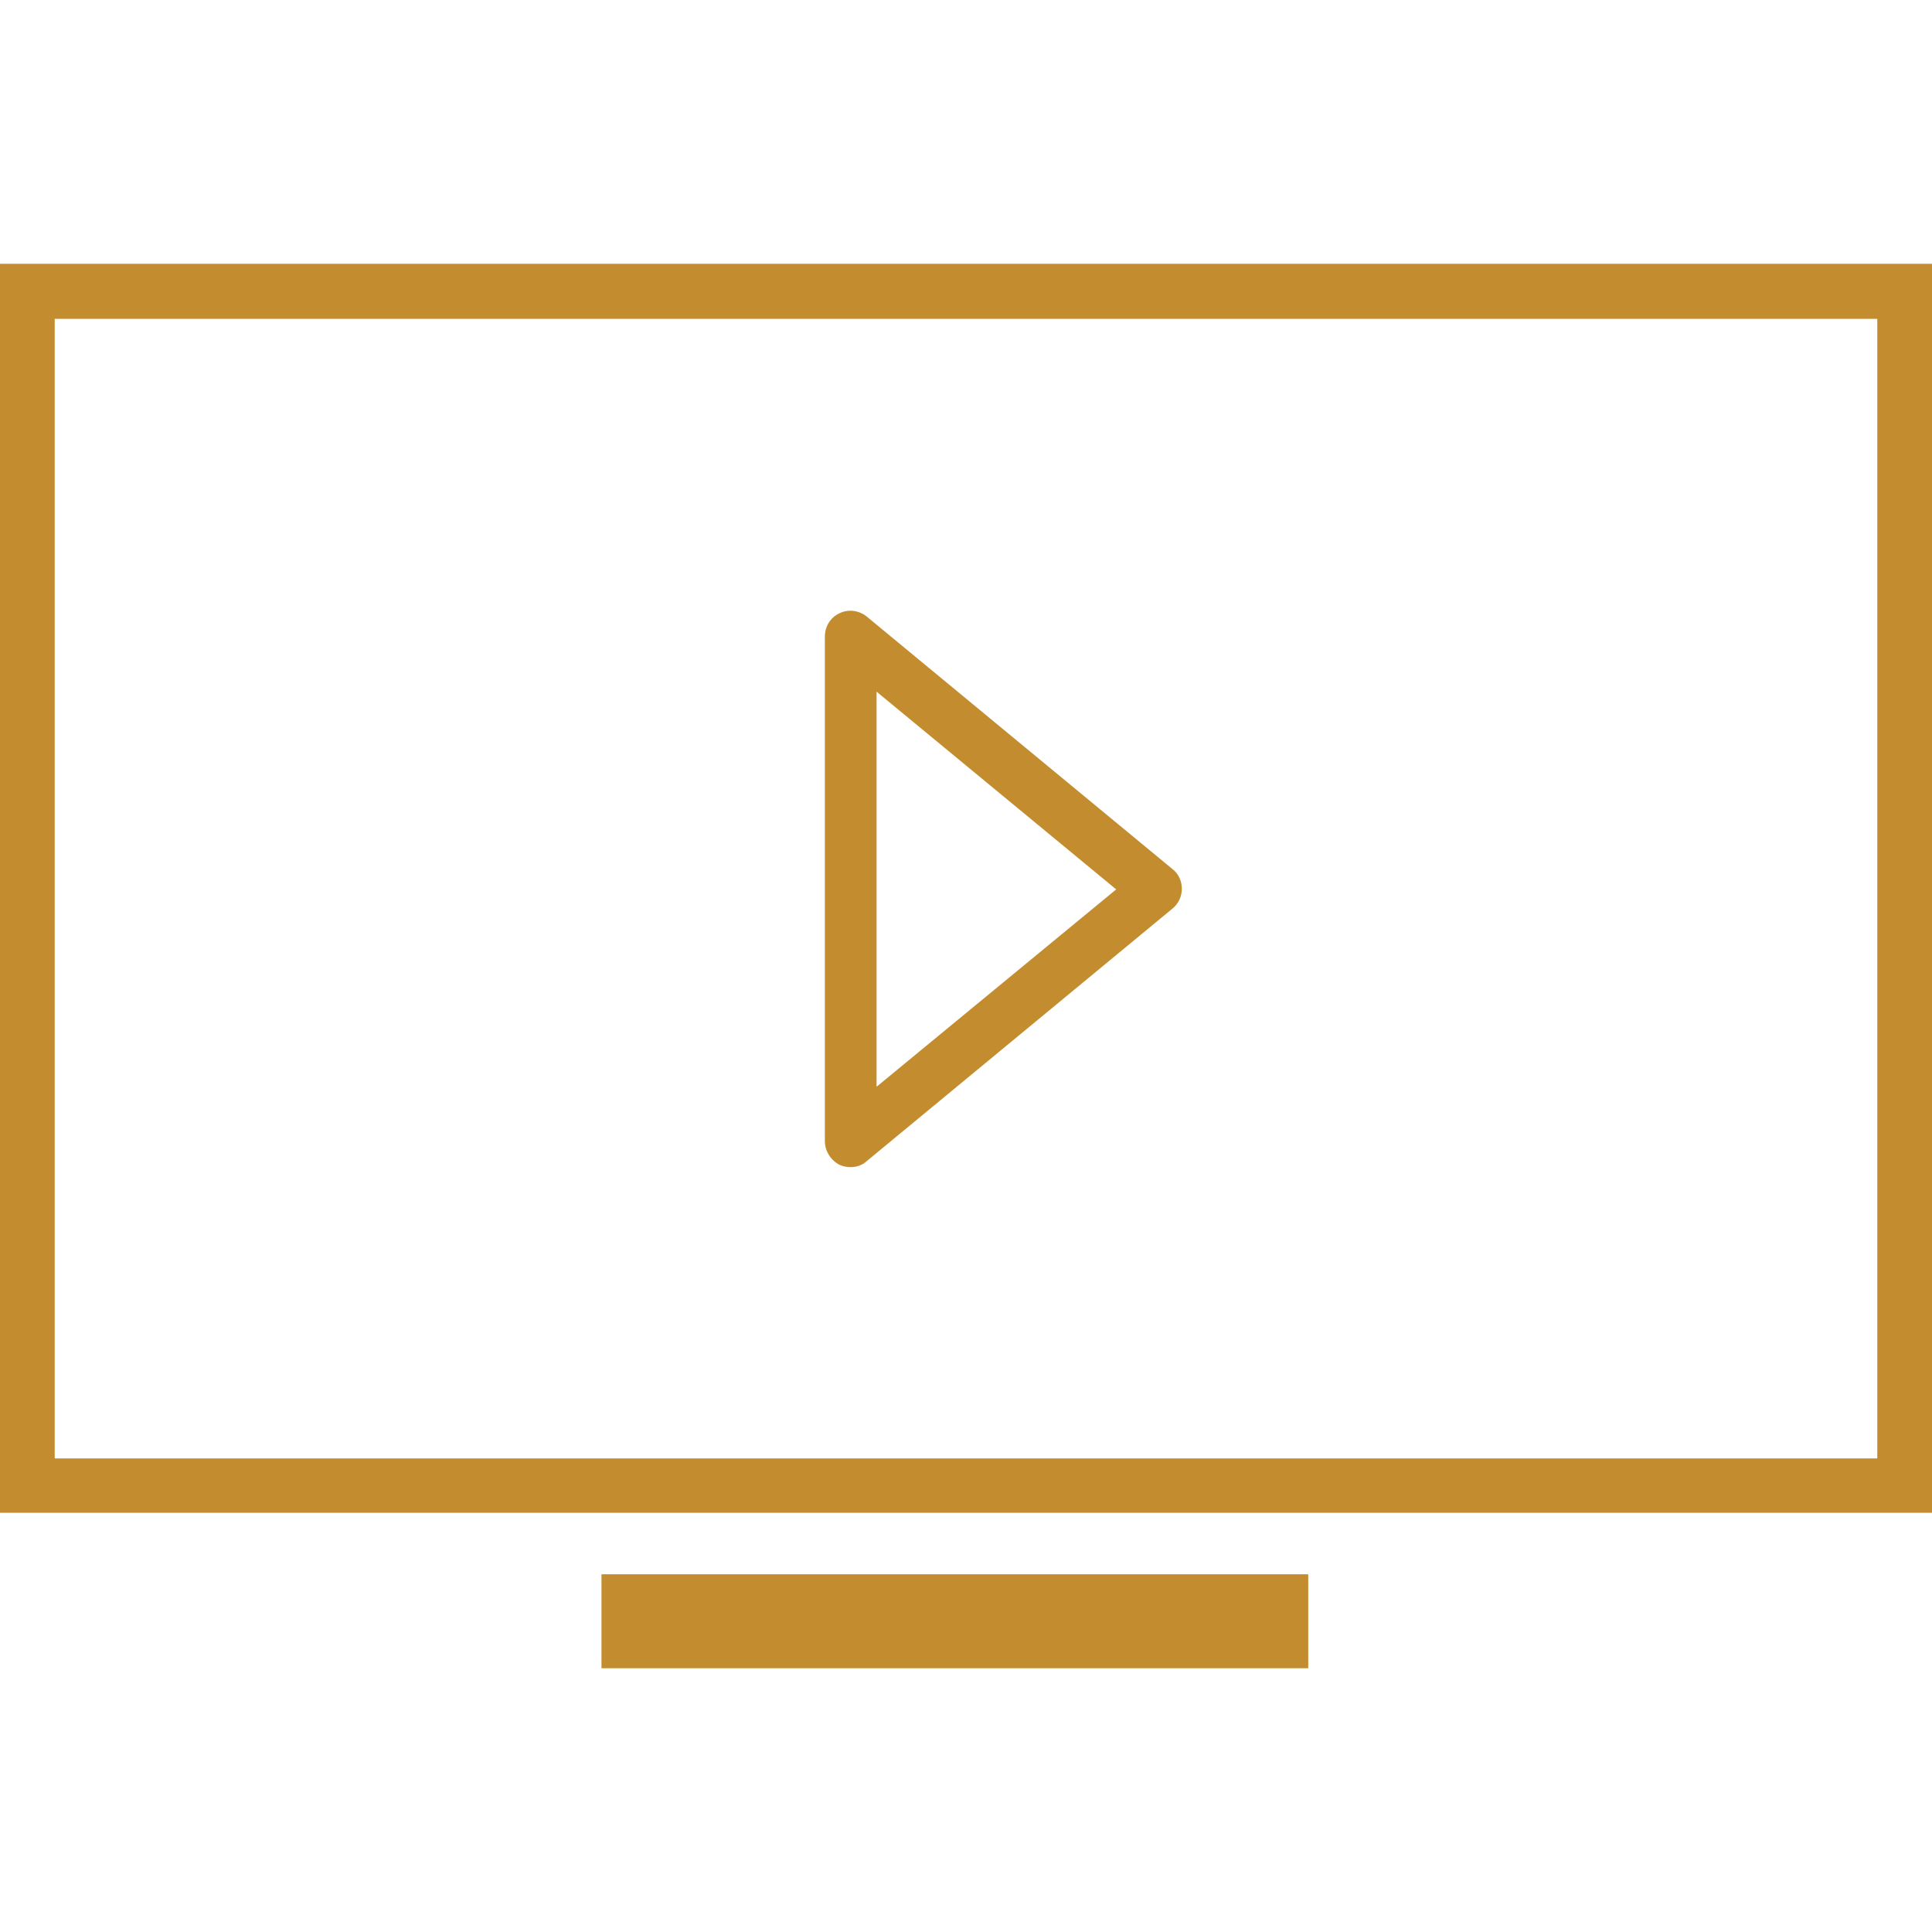
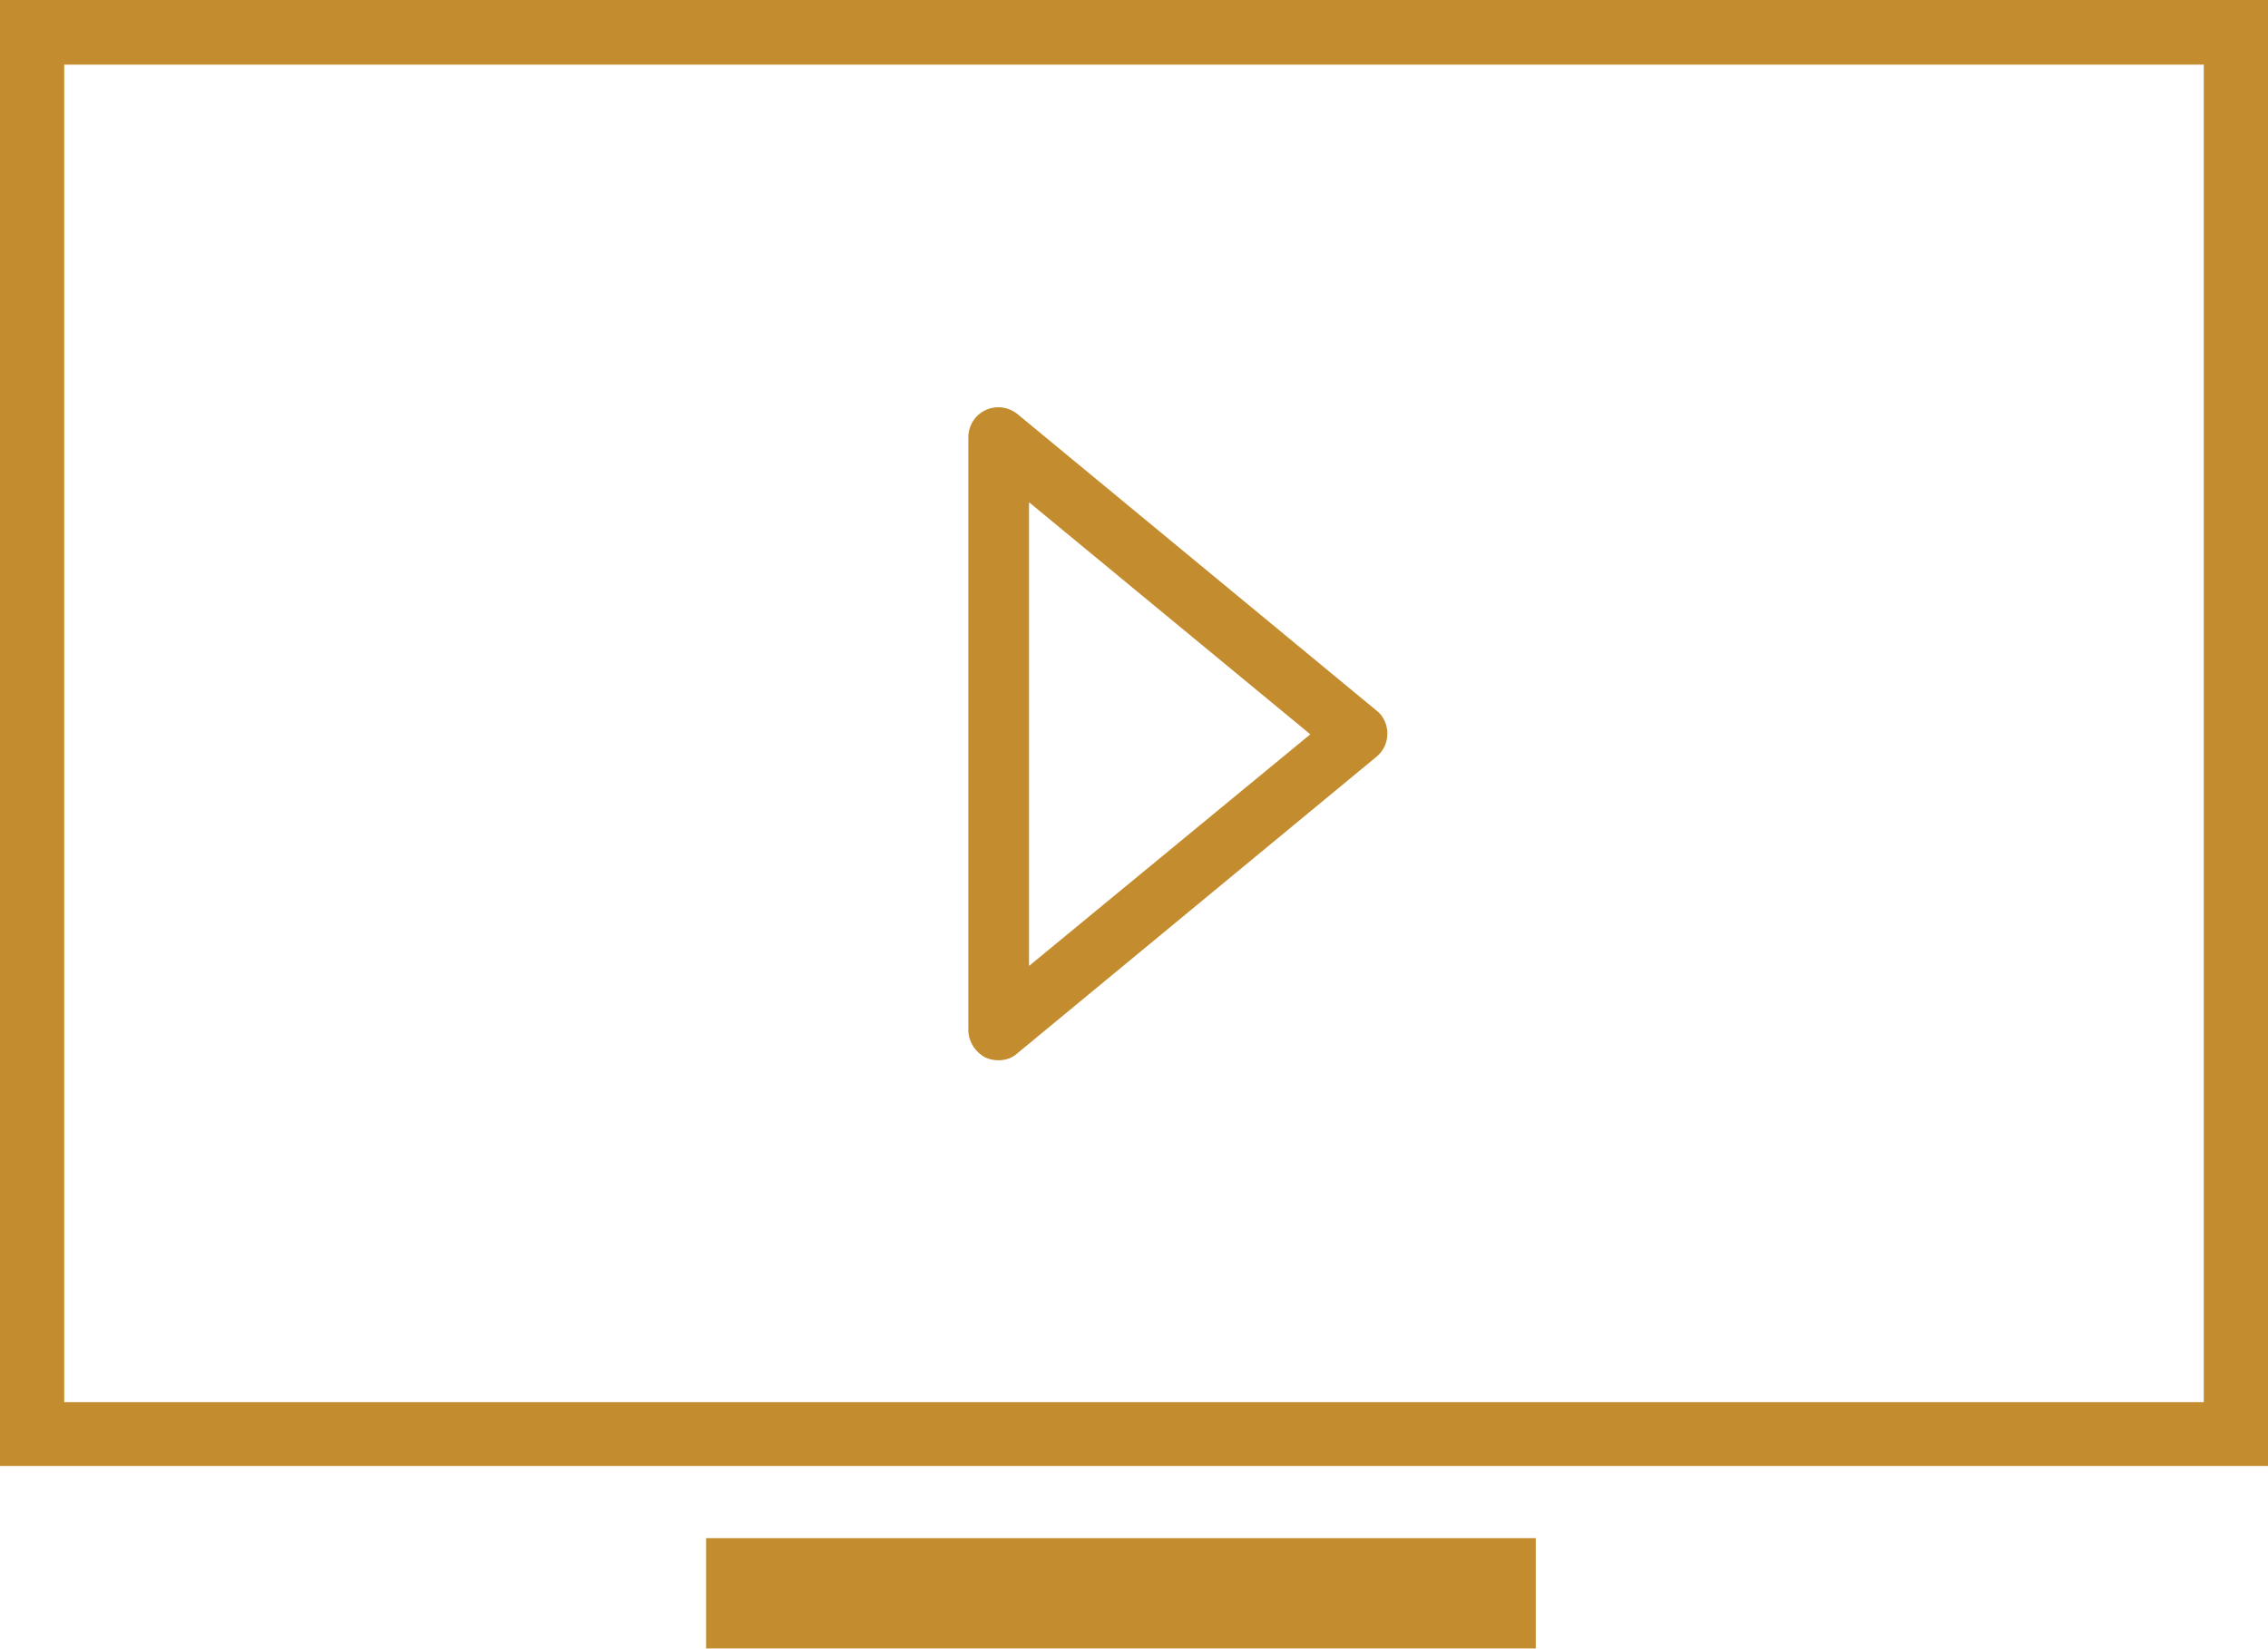
- <svg xmlns="http://www.w3.org/2000/svg" version="1.1" id="Capa_1" x="0px" y="0px" width="512px" height="512px" viewBox="0 0 512 512" style="enable-background:new 0 0 512 512;" xml:space="preserve">
+ <svg xmlns="http://www.w3.org/2000/svg" version="1.1" id="Capa_1" x="0px" y="0px" viewBox="0 0 512 372.2" style="enable-background:new 0 0 512 372.2;" xml:space="preserve">
  <style type="text/css">
	.st0{fill:#C38D2F;}
</style>
  <g>
    <g>
      <g>
-         <path class="st0" d="M0,69.9v331h512v-331H0z M497.5,386.5h-483v-302h483C497.5,84.4,497.5,386.5,497.5,386.5z" />
+         <path class="st0" d="M0,0v331h512V0C512,0,0,0,0,0z M497.5,316.6h-483v-302h483C497.5,14.5,497.5,316.6,497.5,316.6z" />
      </g>
      <g>
-         <polygon class="st0" points="159.4,442.1 252.1,442.1 346.7,442.1 346.7,417.2 159.4,417.2    " />
+         <polygon class="st0" points="159.4,372.2 252.1,372.2 346.7,372.2 346.7,347.3 159.4,347.3    " />
      </g>
      <g>
-         <path class="st0" d="M222.5,308.7c0.9,0.4,1.9,0.6,2.9,0.6c1.6,0,3.1-0.5,4.3-1.6l81-66.9c1.6-1.3,2.5-3.2,2.5-5.3     c0-2-0.9-4-2.5-5.2l-81-66.9c-2.1-1.7-4.9-2-7.2-0.9c-2.4,1.1-3.9,3.5-3.9,6.2v133.7C218.6,305.1,220.2,307.5,222.5,308.7z      M232.3,183.3l63.5,52.4L232.3,288V183.3z" />
+         <path class="st0" d="M222.5,238.8c0.9,0.4,1.9,0.6,2.9,0.6c1.6,0,3.1-0.5,4.3-1.6l81-66.9c1.6-1.3,2.5-3.2,2.5-5.3     c0-2-0.9-4-2.5-5.2l-81-66.9c-2.1-1.7-4.9-2-7.2-0.9c-2.4,1.1-3.9,3.5-3.9,6.2v133.7C218.6,235.2,220.2,237.6,222.5,238.8z      M232.3,113.4l63.5,52.4l-63.5,52.3V113.4z" />
      </g>
    </g>
  </g>
</svg>
